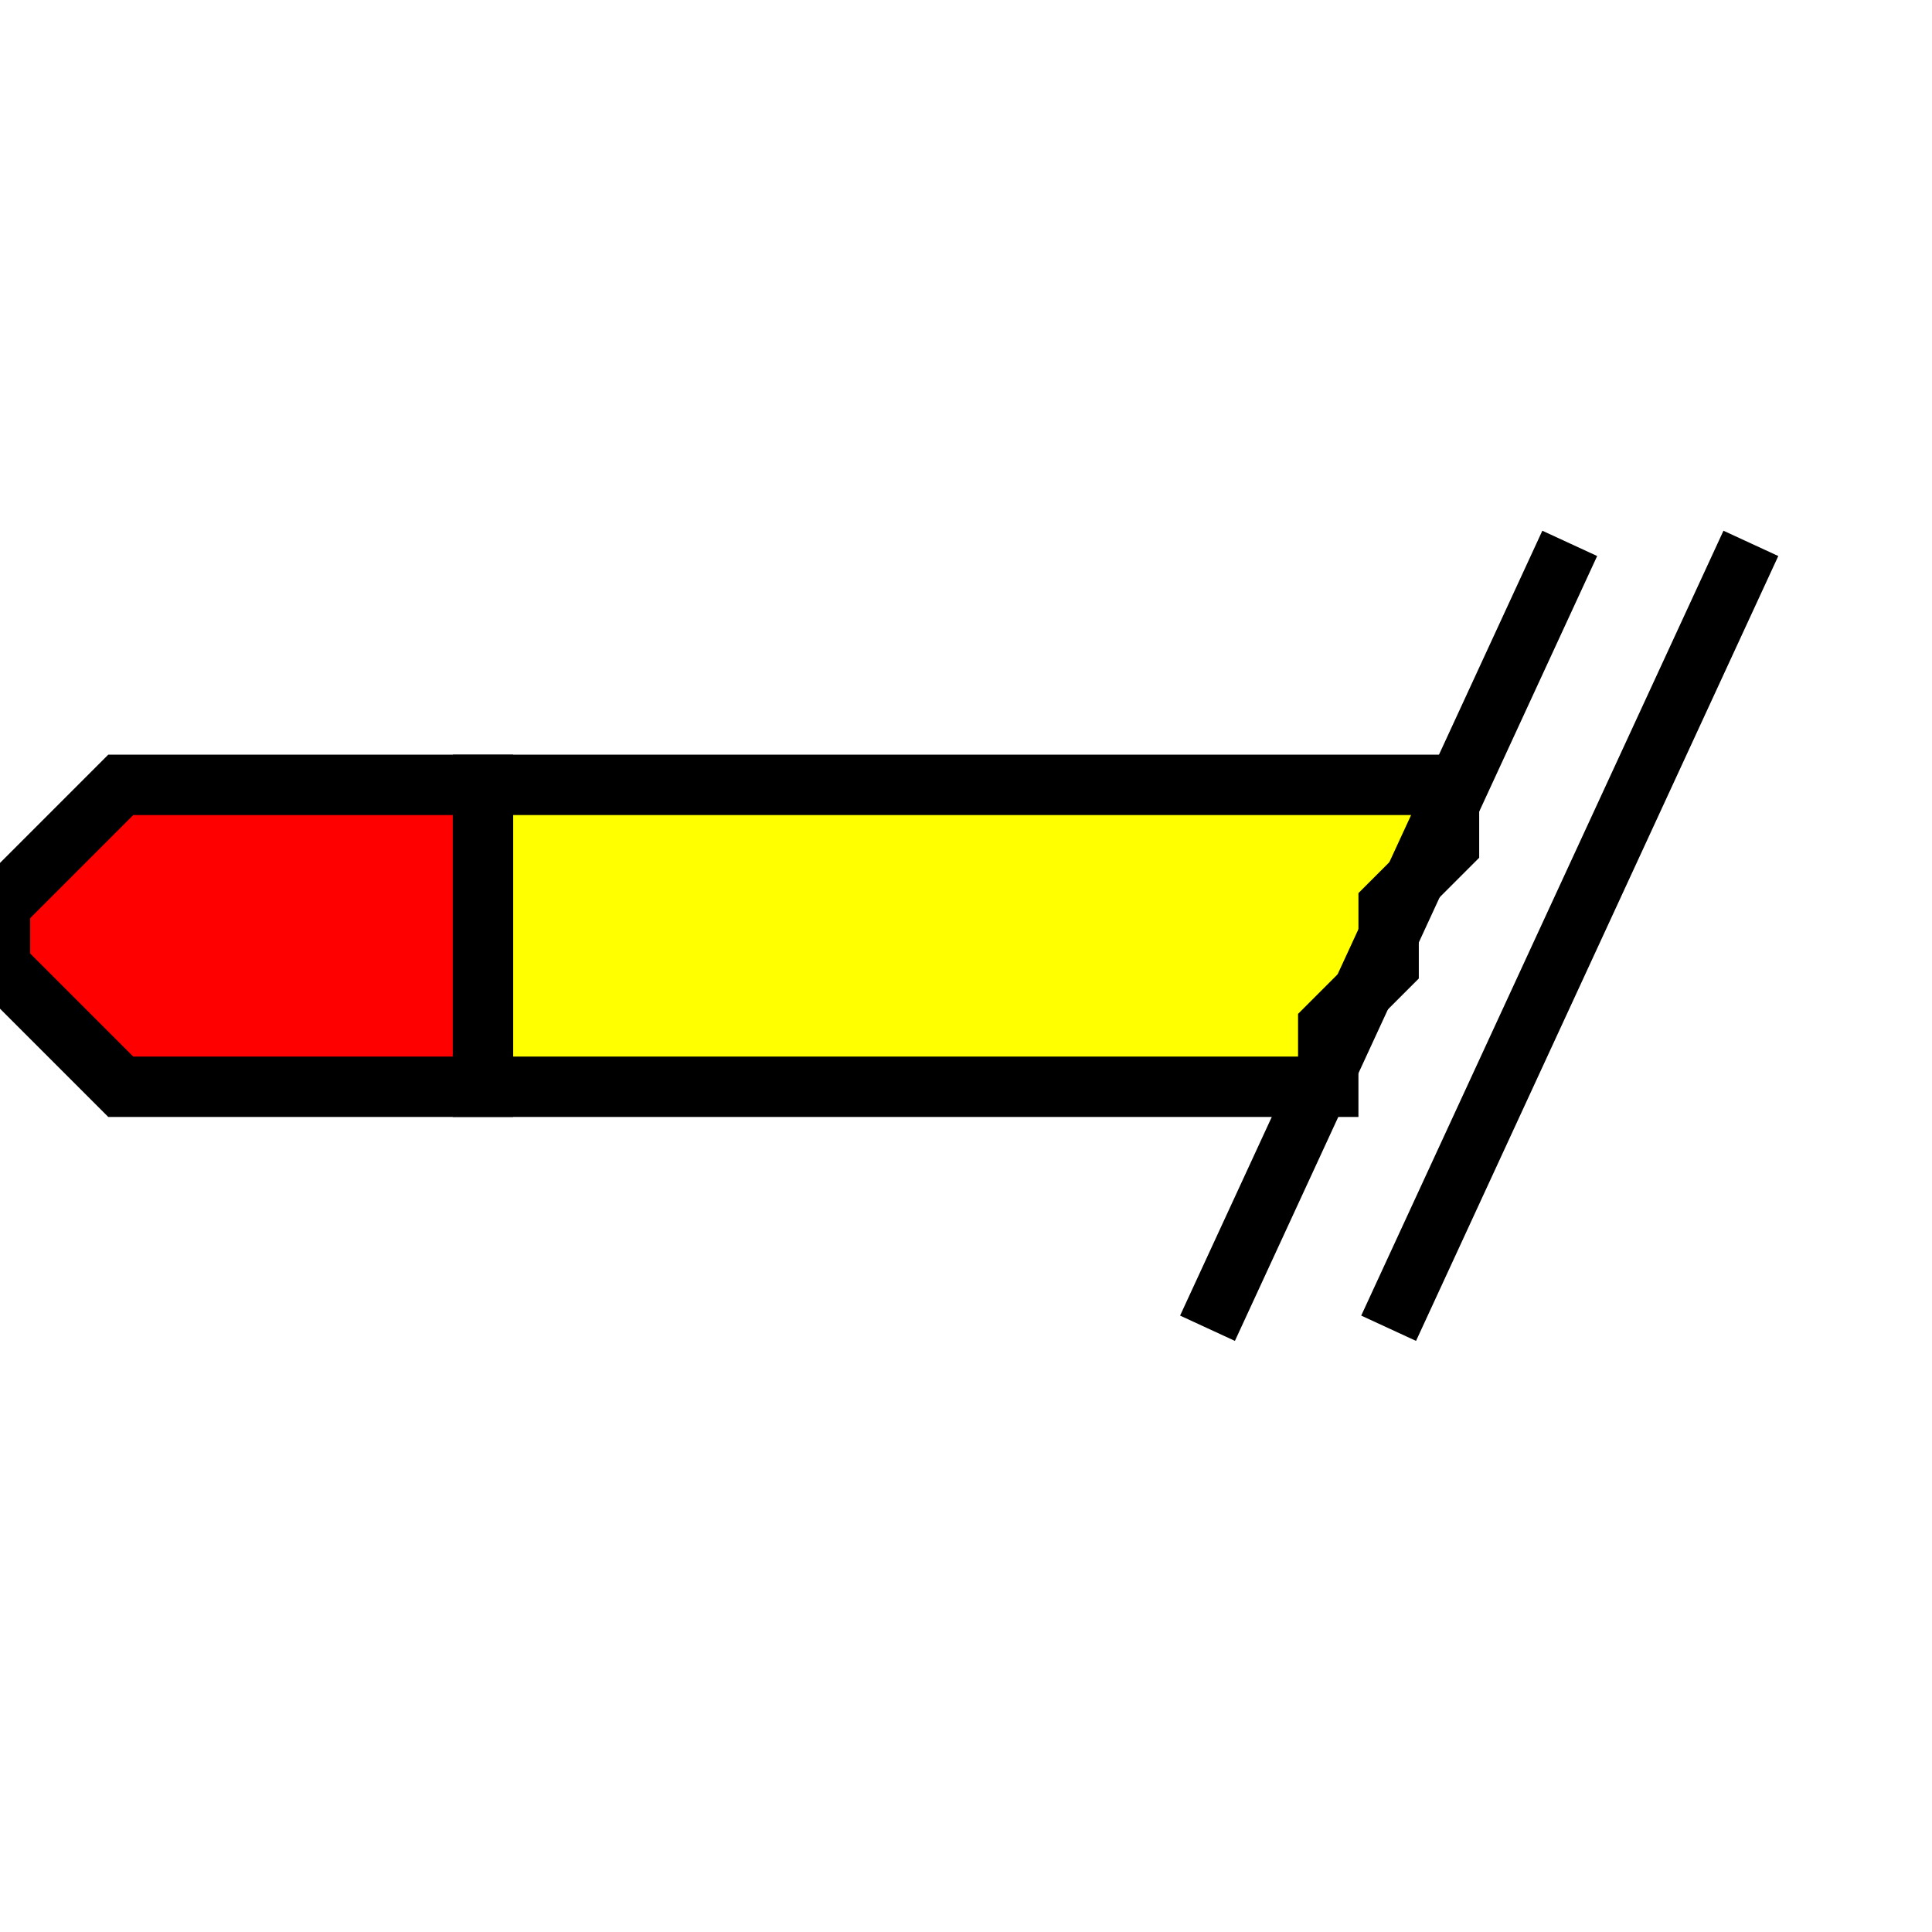
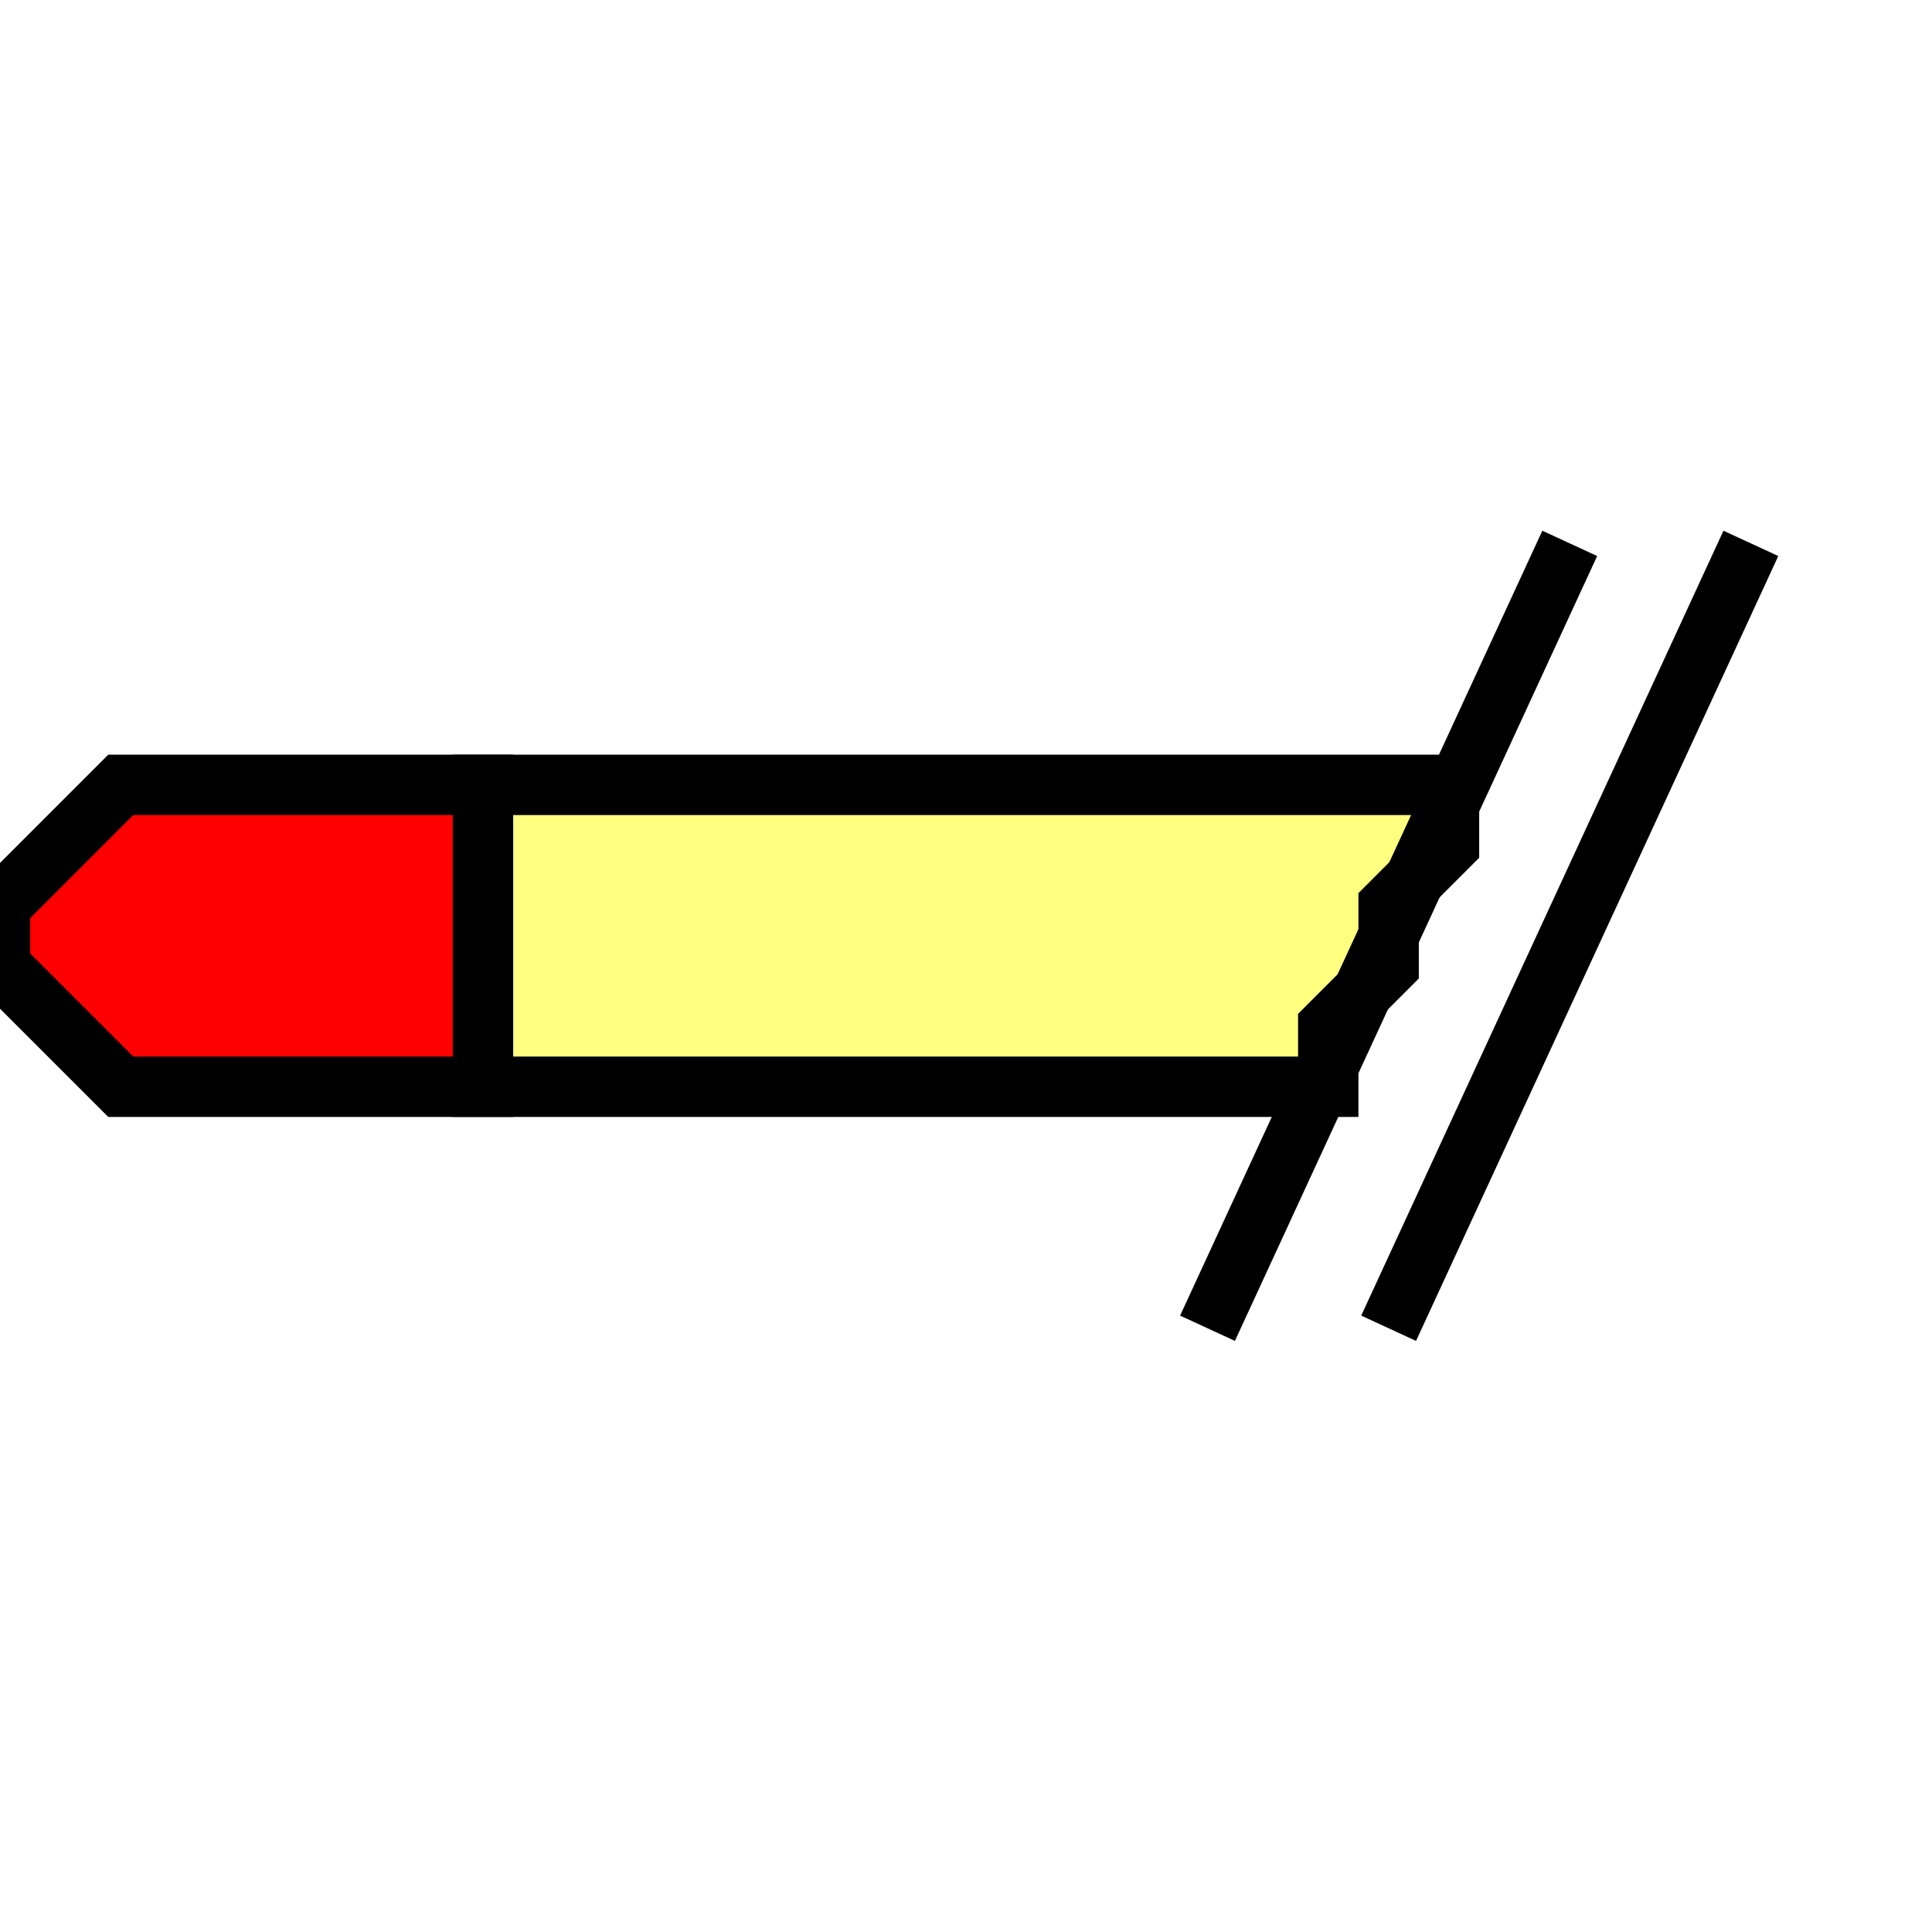
<svg width="32" height="32">
  <g>
    <path stroke="black" fill="rgb(255,0,0)" d="M 0,15 L 2,13 L 8,13 L 8,18 L 2,18 L 0,16 z " />
-     <path stroke="black" fill="rgb(255, 255,0)" d="M 8,13 L 24,13 L 24,14 L 23,15 L 23,16 L 22,17 L 22,18 L 8,18 z " />
+     <path stroke="black" fill="rgb(255,255,128)" d="M 8,13 L 24,13 L 24,14 L 23,15 L 23,16 L 22,17 L 22,18 L 8,18 z " />
    <path stroke="black" fill="none" d="M 26,9 L 20,22 z " />
    <path stroke="black" fill="none" d="M 29,9 L 23,22 z " />
  </g>
</svg>
